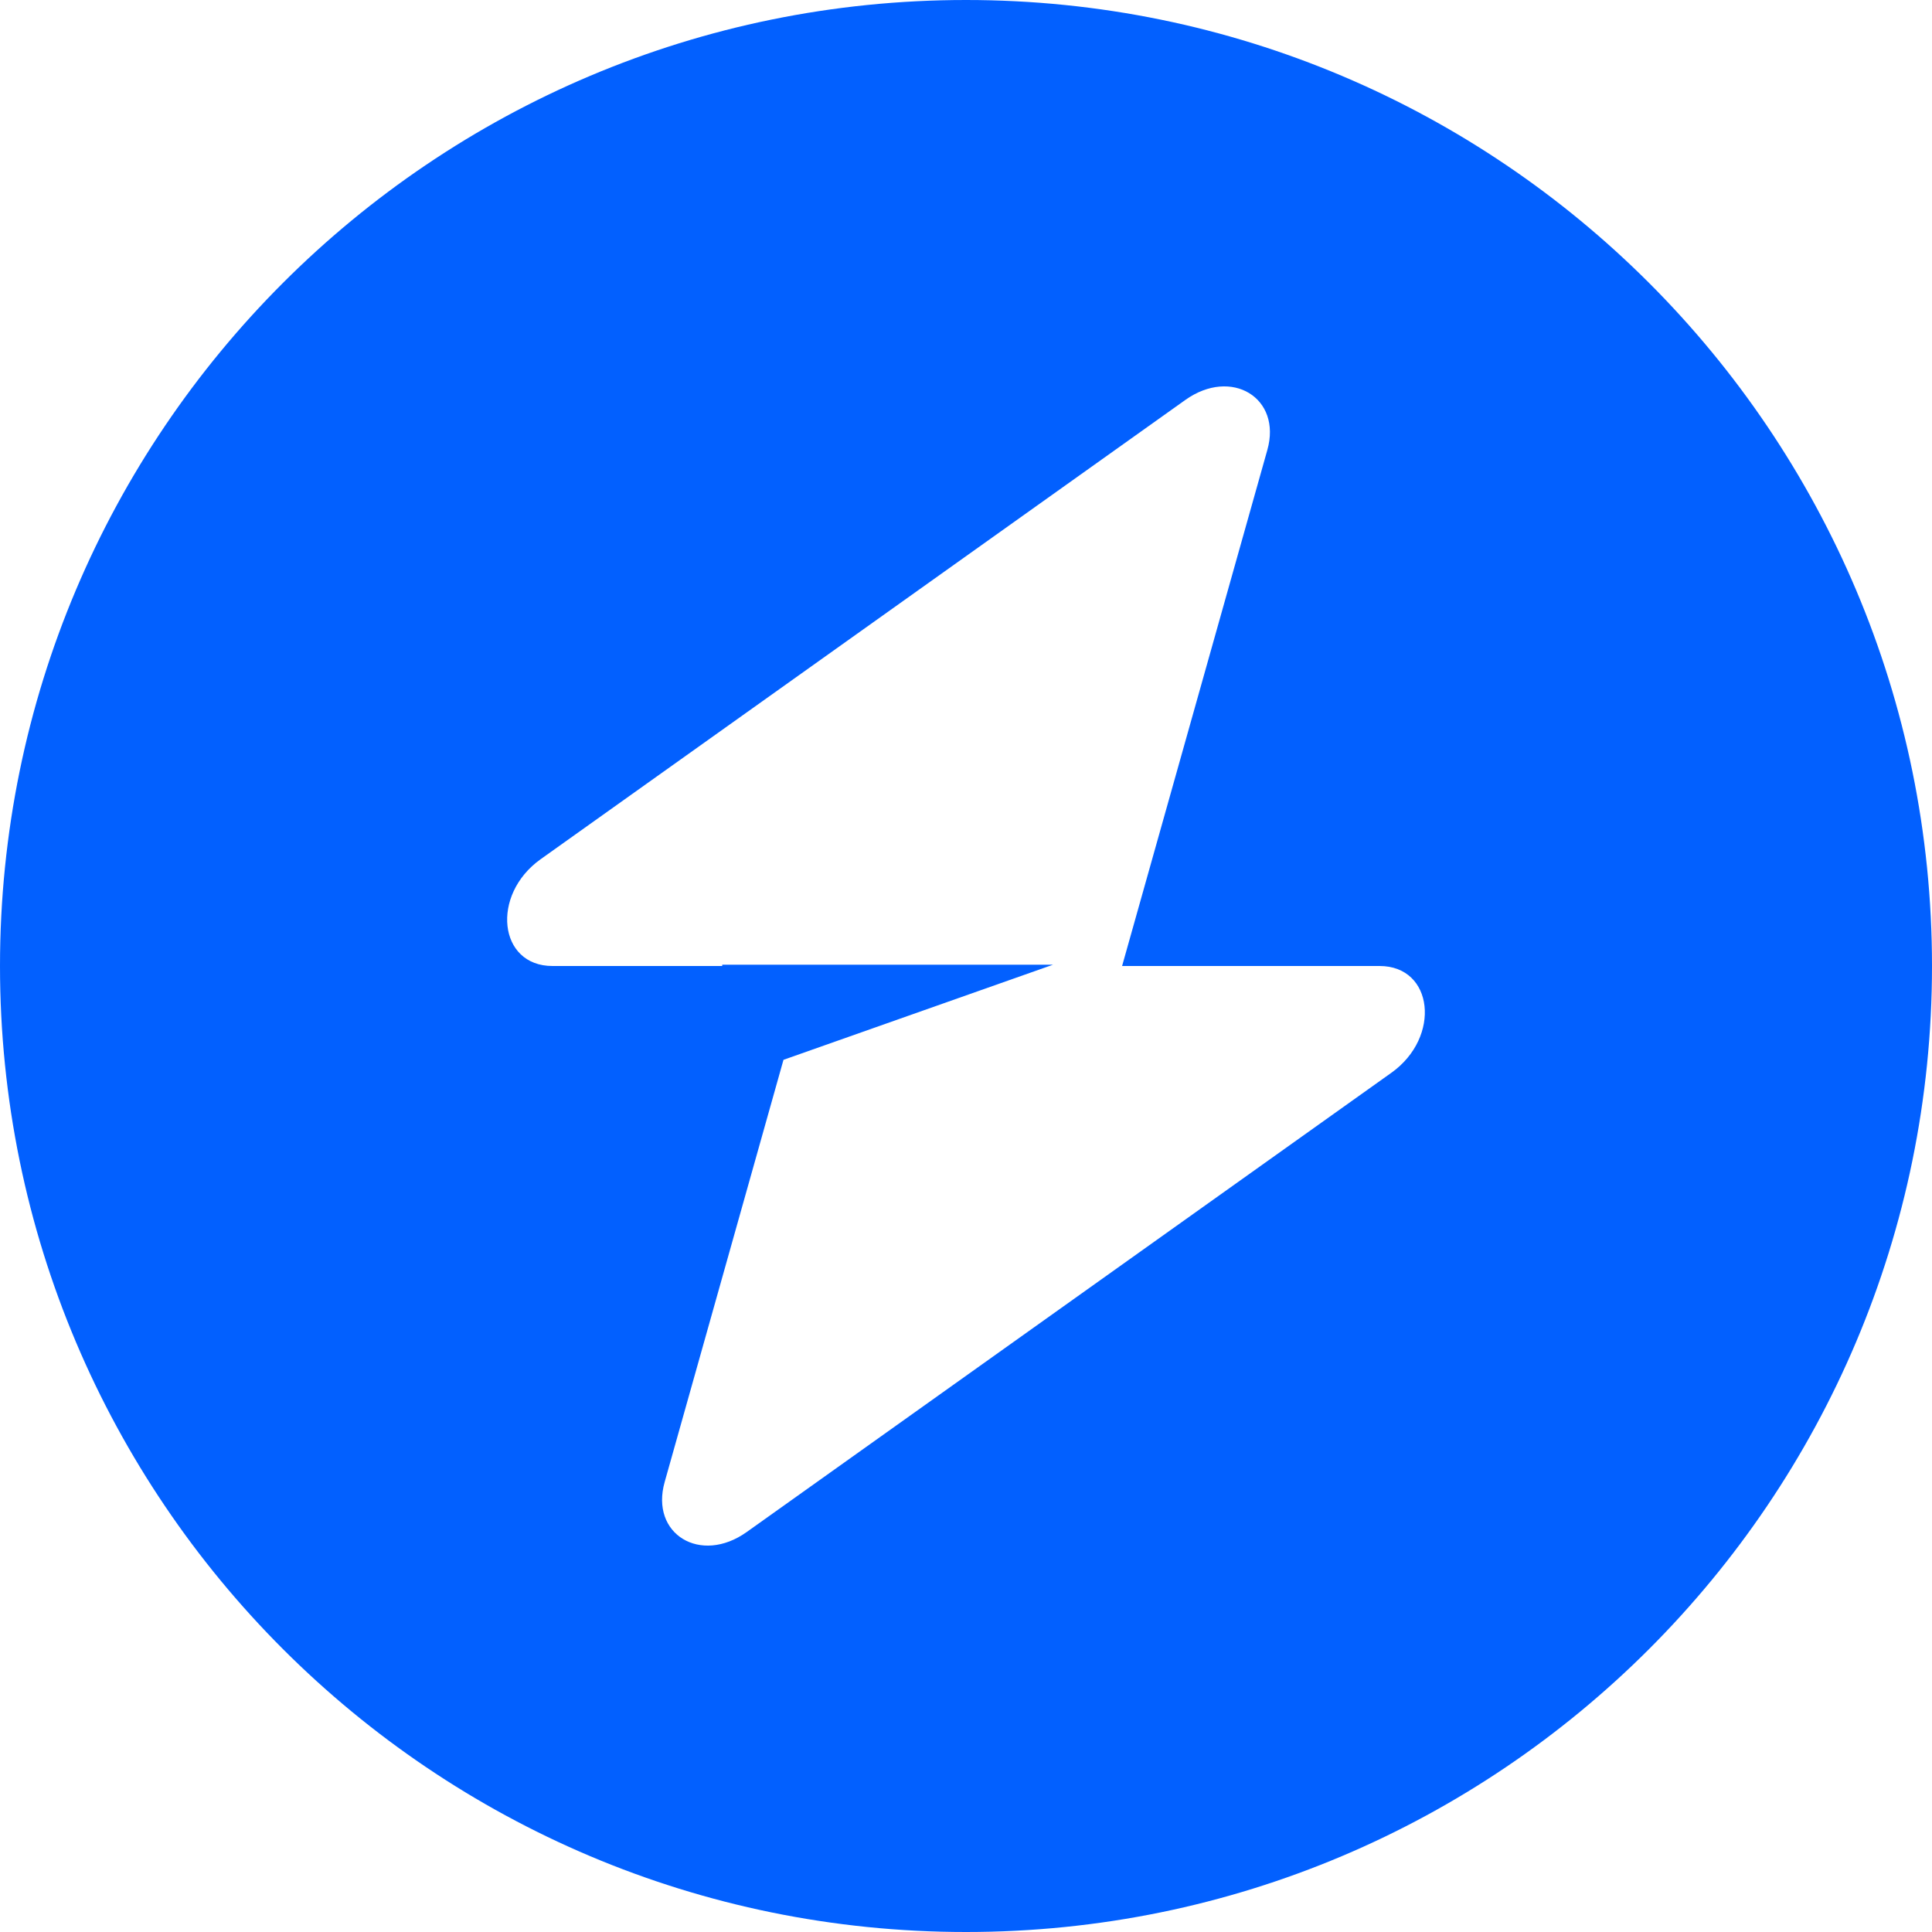
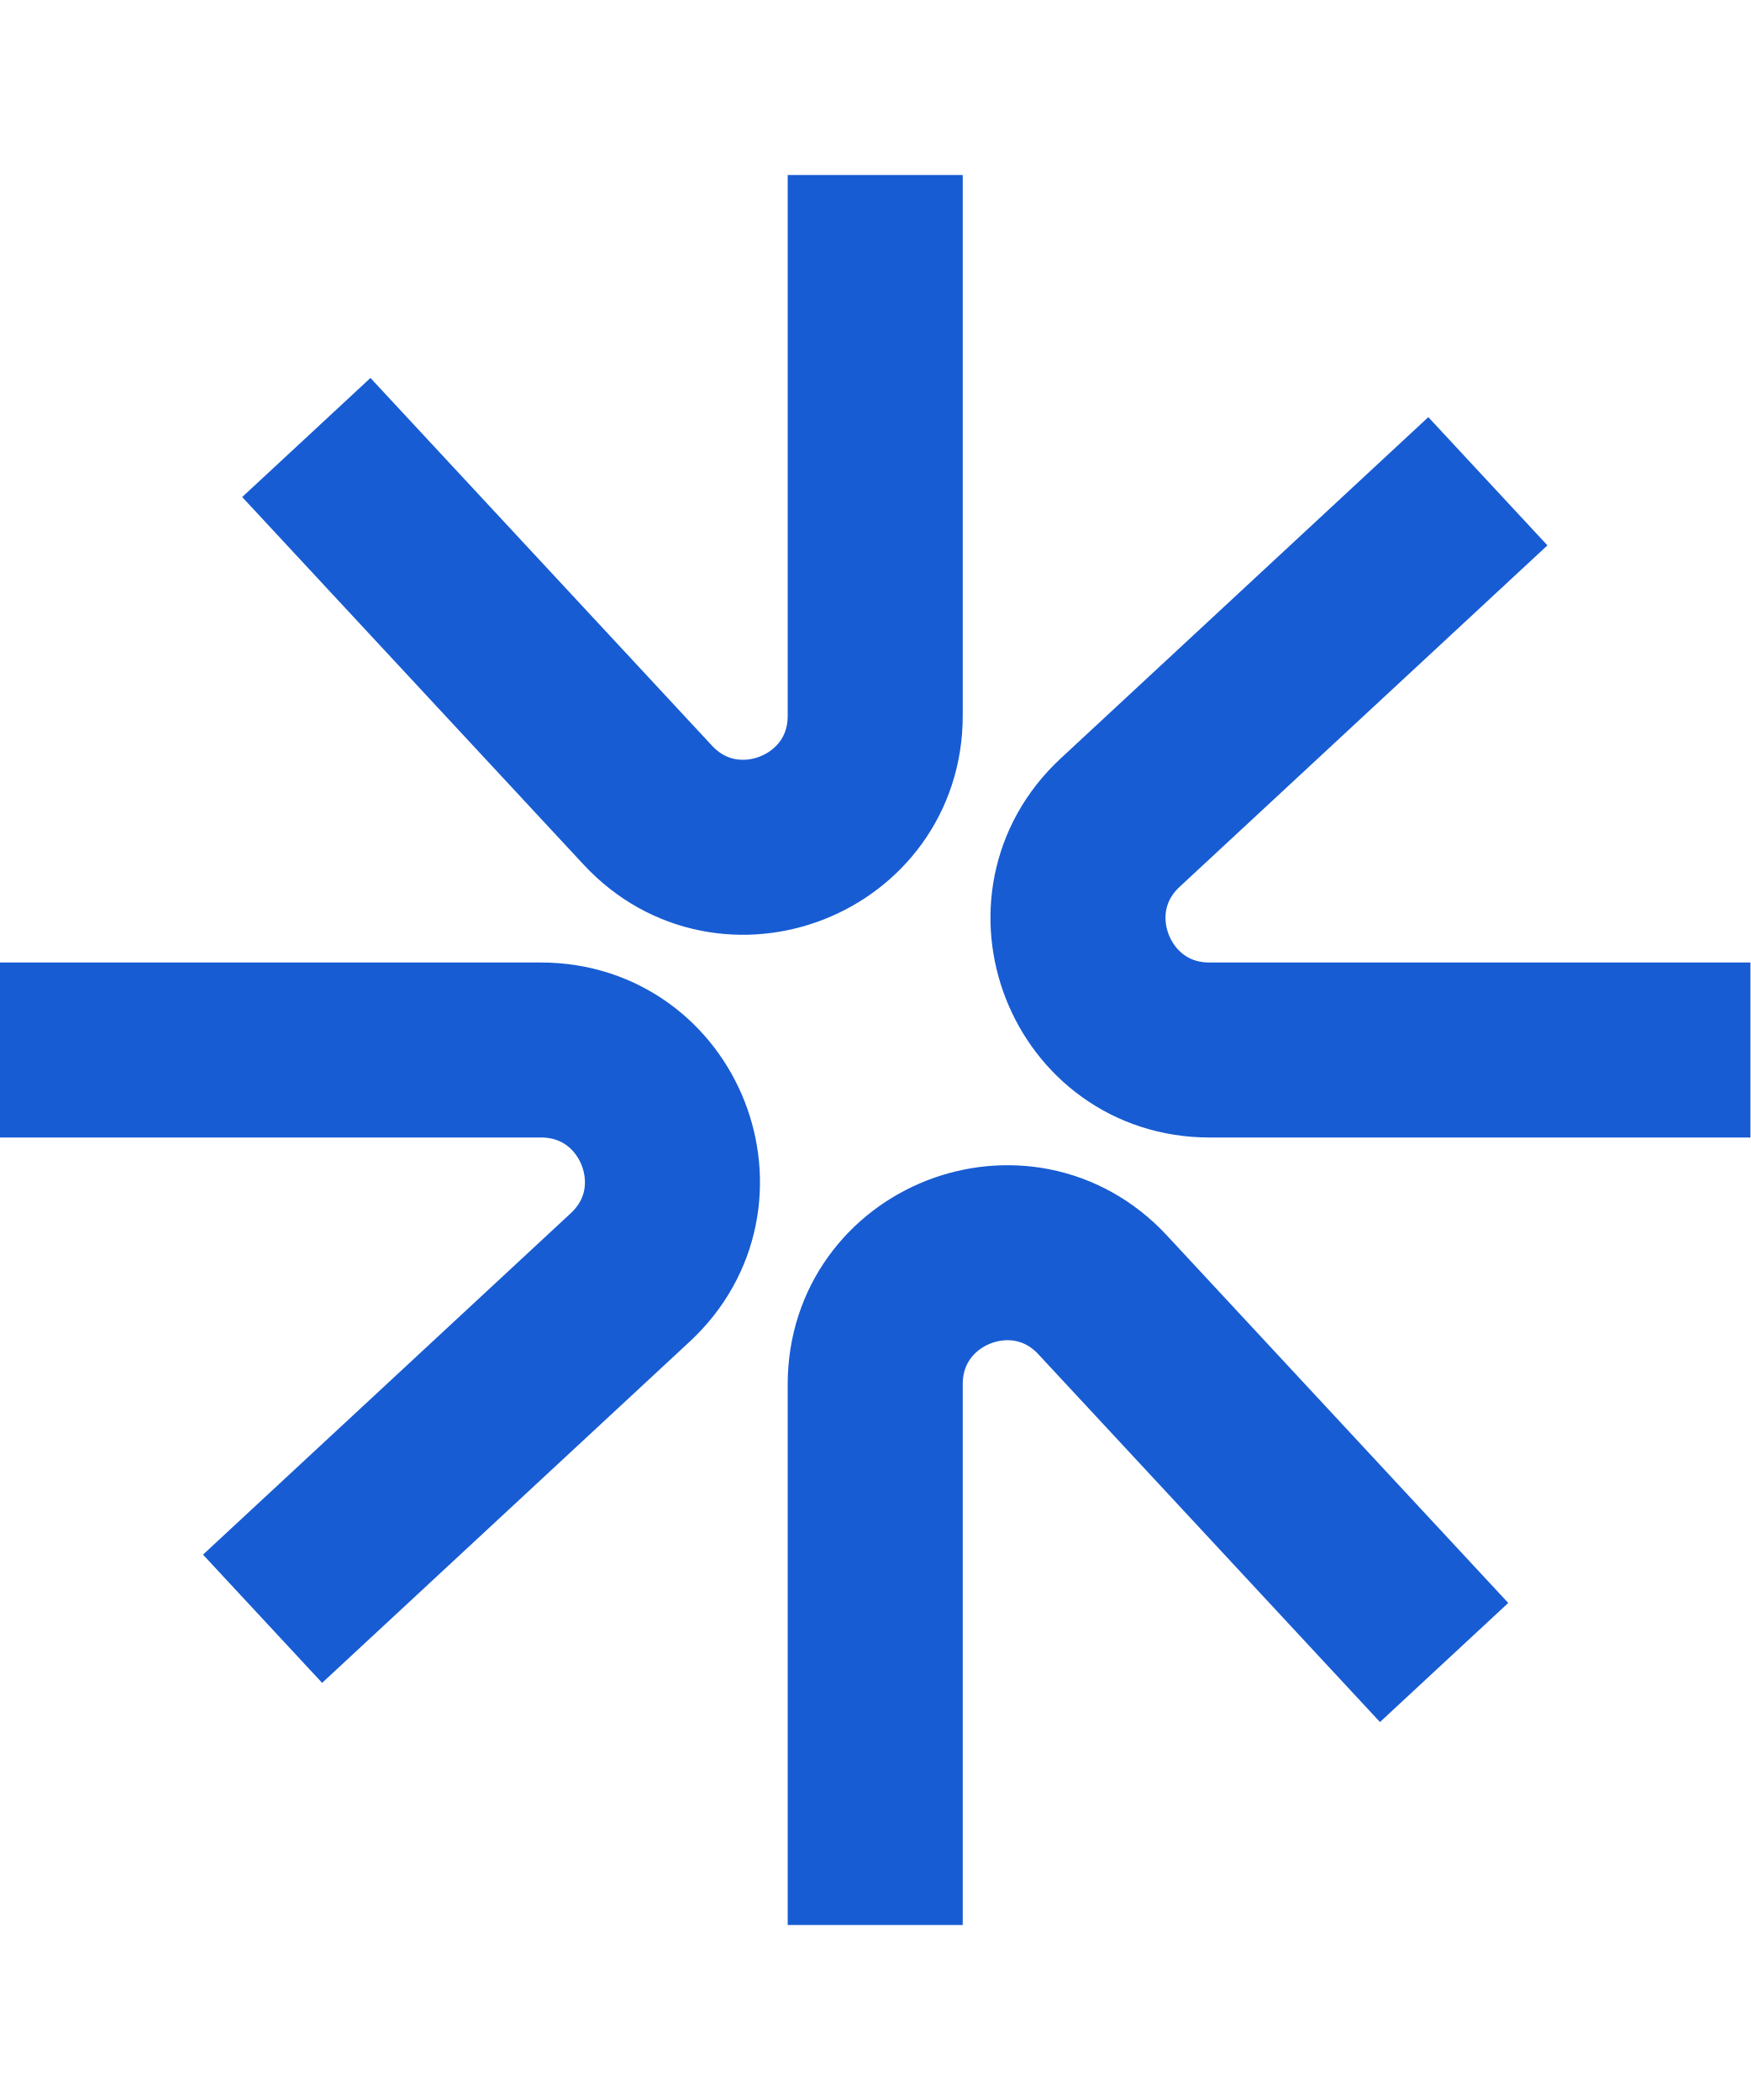
- <svg xmlns="http://www.w3.org/2000/svg" width="34" height="34" viewBox="0 0 34 34" fill="none">
-   <path fill-rule="evenodd" clip-rule="evenodd" d="M17 34C26.389 34 34 26.389 34 17C34 7.611 26.389 0 17 0C7.611 0 0 7.611 0 17C0 26.389 7.611 34 17 34ZM22.303 7.919C22.562 7.002 21.672 6.46 20.859 7.039L9.514 15.121C8.633 15.749 8.771 17 9.722 17H12.71V16.977H18.532L13.788 18.651L11.697 26.081C11.438 26.998 12.328 27.54 13.141 26.961L24.486 18.879C25.367 18.251 25.229 17 24.278 17H19.747L22.303 7.919Z" fill="#0260FF" />
+ <svg xmlns="http://www.w3.org/2000/svg" width="40" height="48" viewBox="0 0 40 48" fill="none">
+   <path d="M20 4V16.36C20 19.087 16.657 20.4 14.802 18.402L7 10M40 24H27.64C24.913 24 23.6 20.657 25.598 18.802L34 11M20 44V31.64C20 28.913 23.343 27.6 25.198 29.598L33 38M0 24L12.36 24C15.087 24 16.4 27.343 14.402 29.198L6 37" stroke="#175CD3" stroke-width="4" />
</svg>
